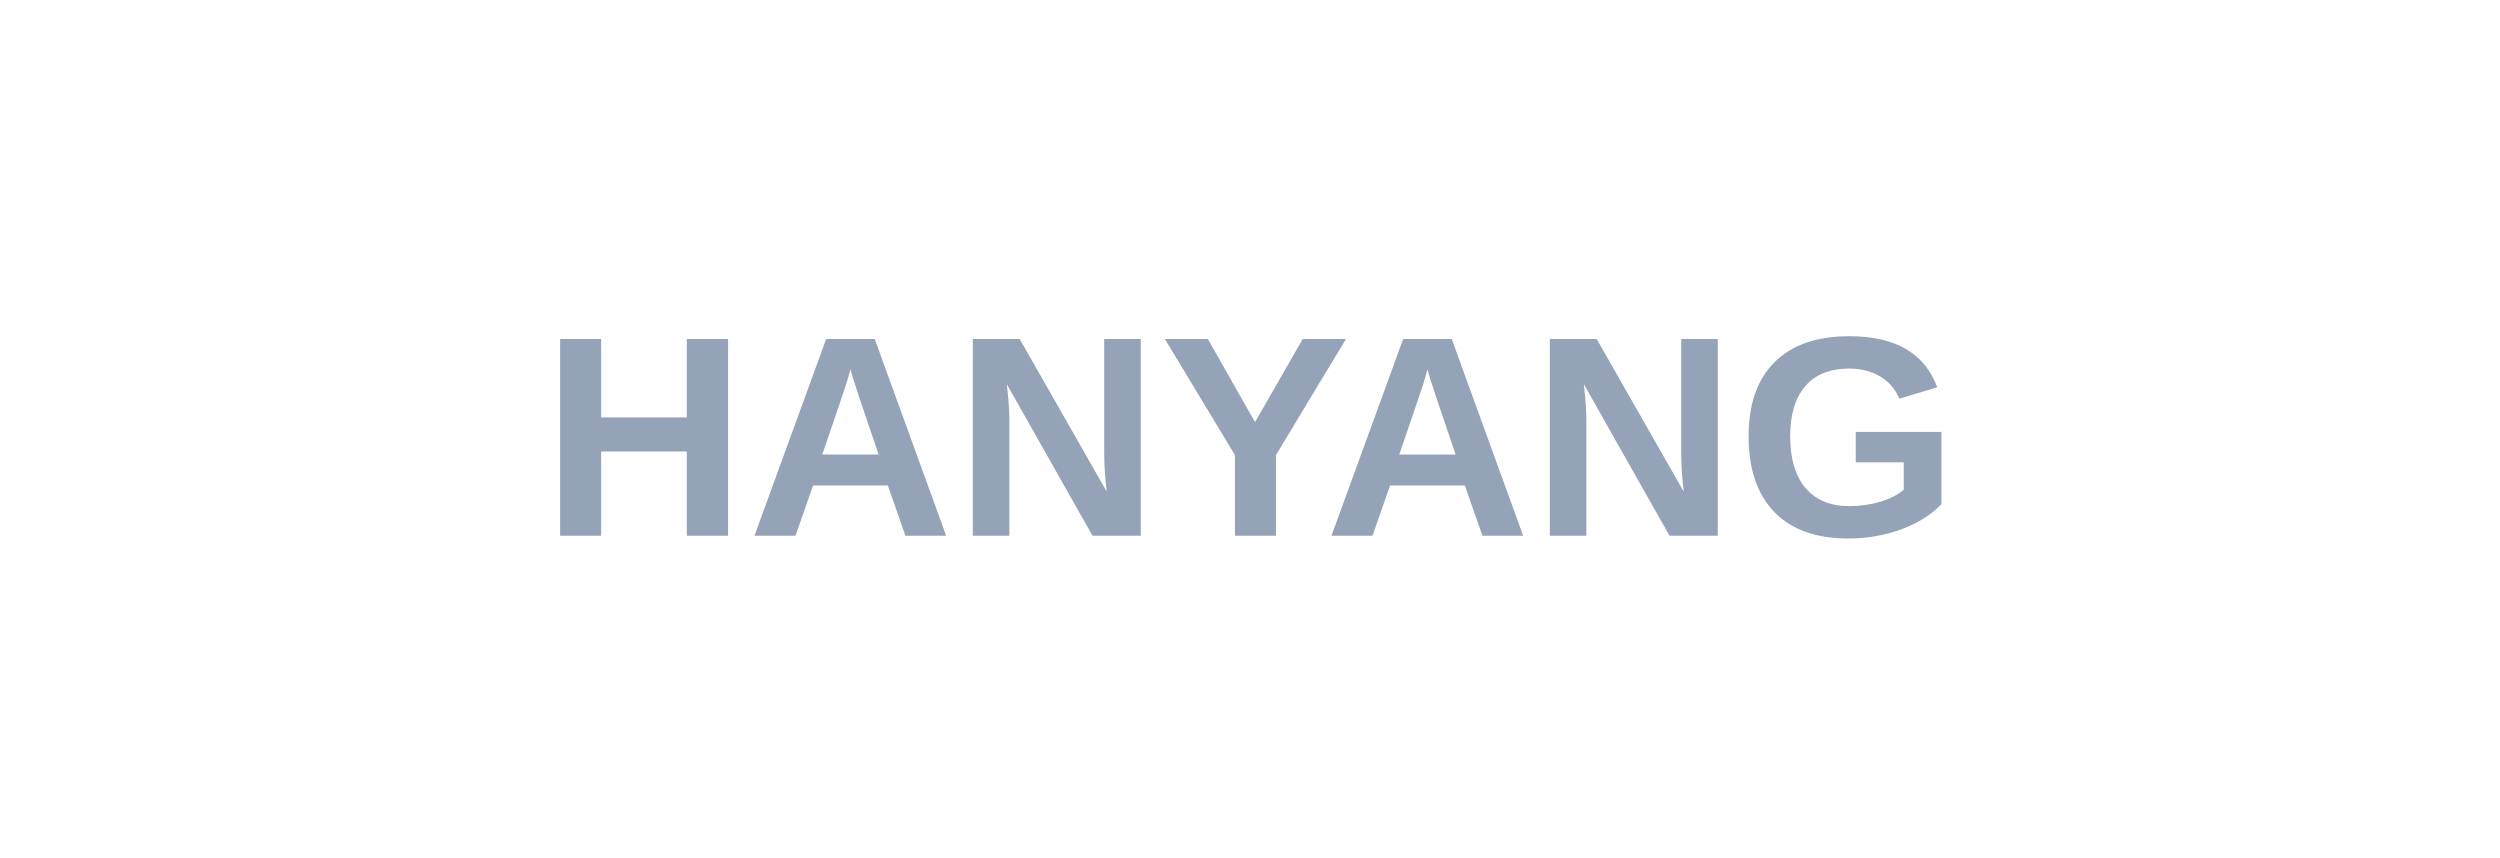
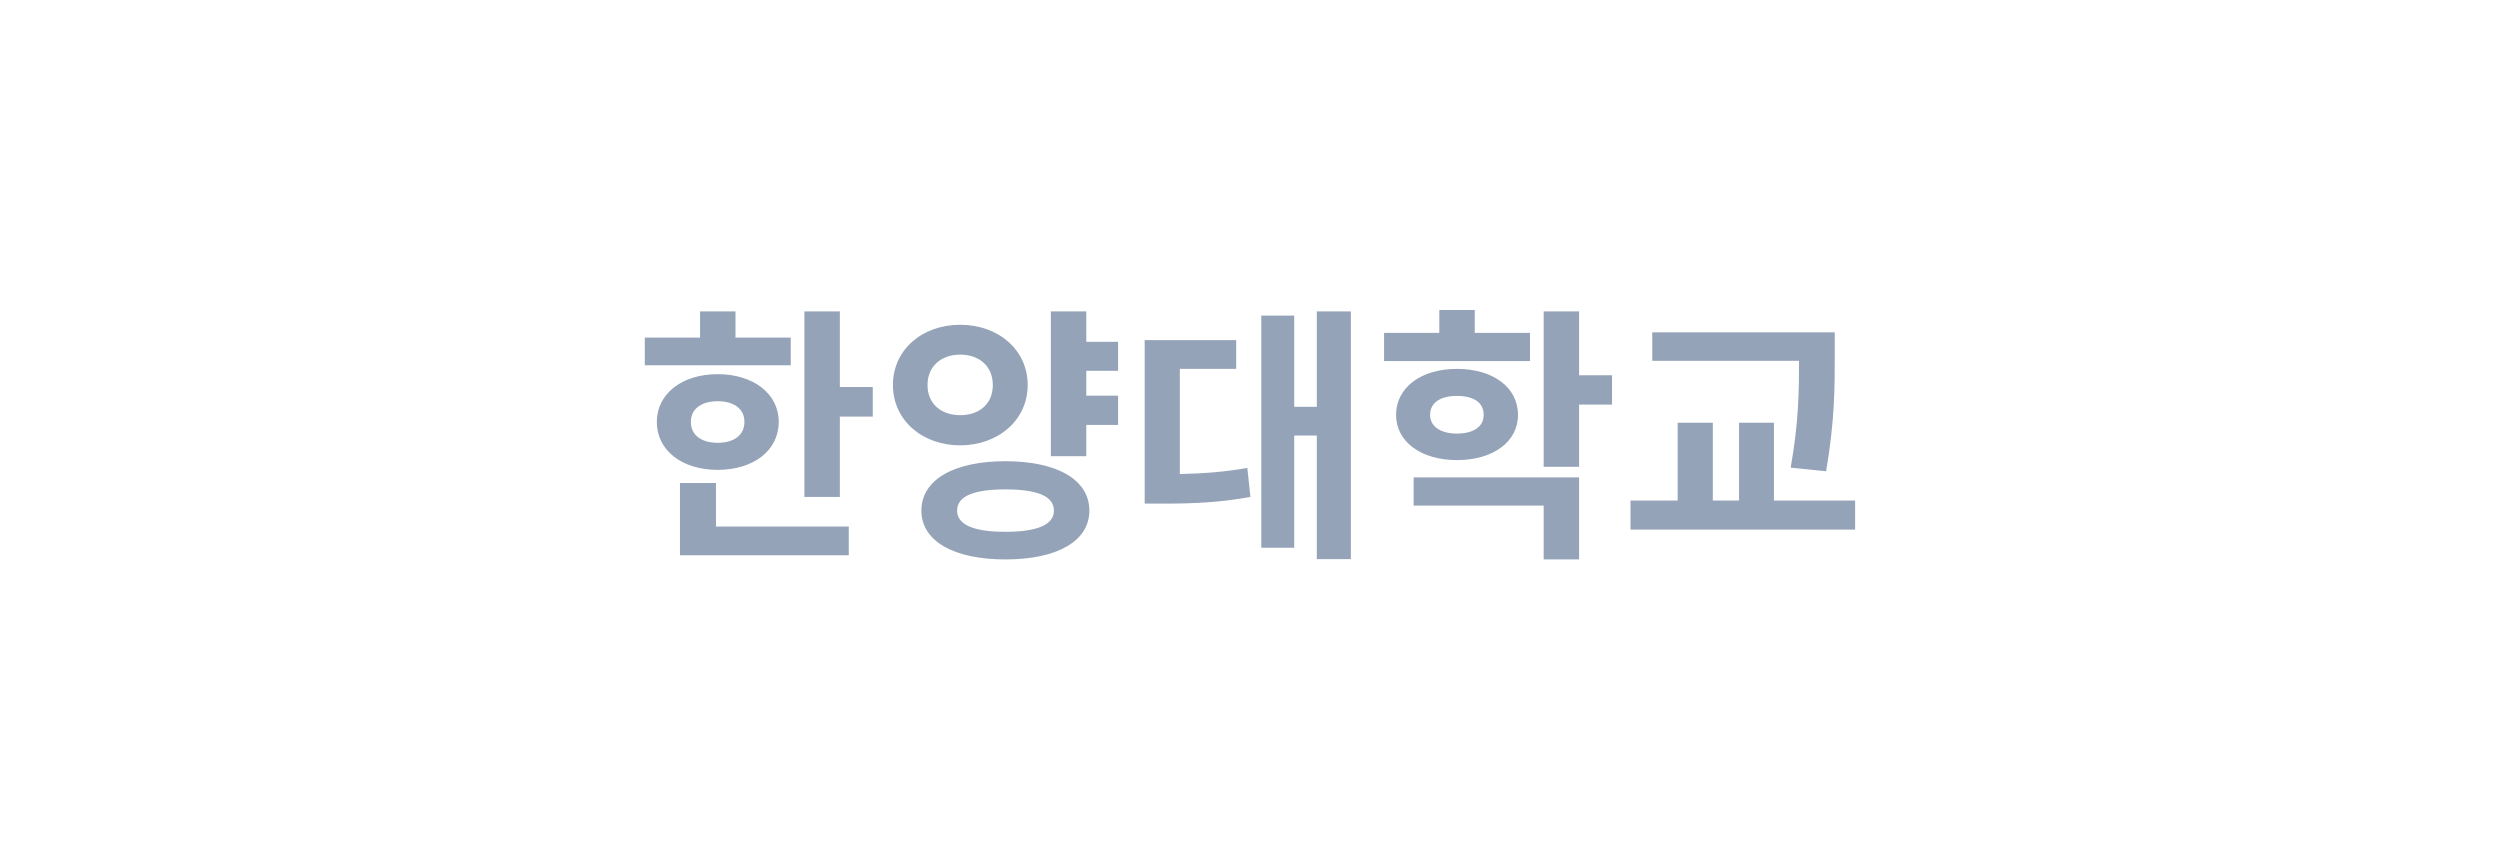
<svg xmlns="http://www.w3.org/2000/svg" width="140" height="48" viewBox="0 0 140 48">
-   <text x="70" y="30" font-family="Arial, sans-serif" font-size="16" font-weight="700" fill="#94a3b8" text-anchor="middle">HANYANG</text>
+   <text x="70" y="30" font-family="Arial, sans-serif" font-size="15" font-weight="700" fill="#94a3b8" text-anchor="middle">한양대학교</text>
</svg>
